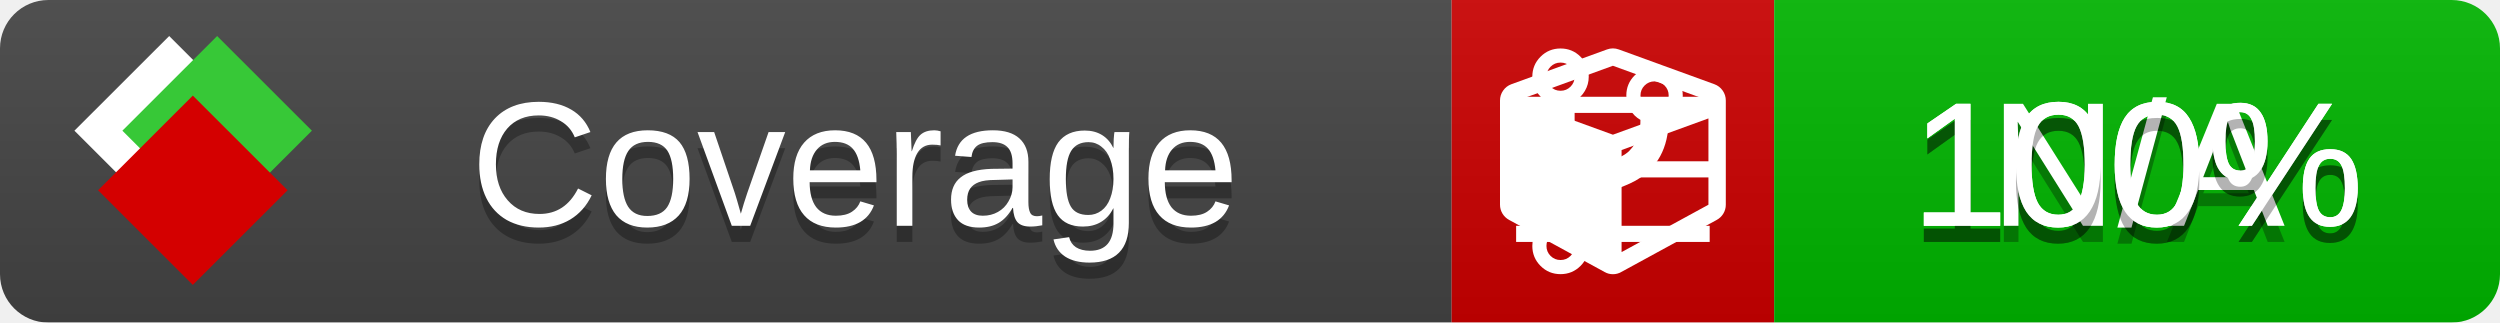
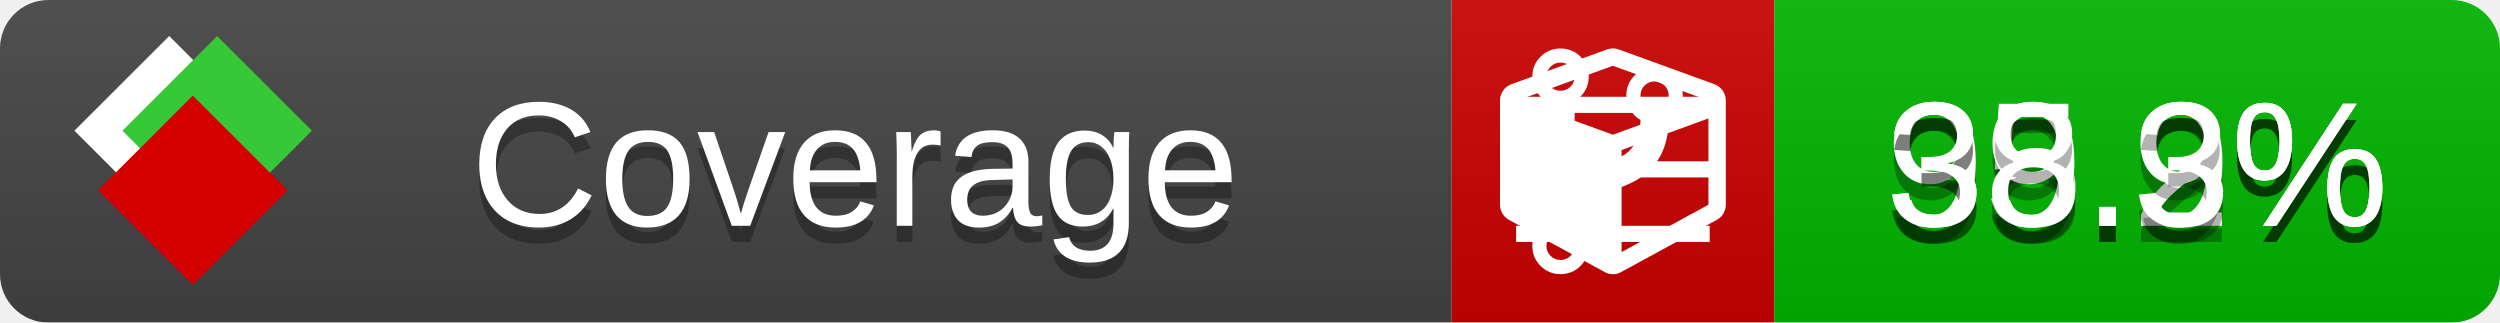
<svg xmlns="http://www.w3.org/2000/svg" xmlns:xlink="http://www.w3.org/1999/xlink" width="155" height="20">
  <style type="text/css">
          
            @keyframes fade1 {
                0% { visibility: visible; opacity: 1; }
               27% { visibility: visible; opacity: 1; }
               33% { visibility: hidden; opacity: 0; }
               60% { visibility: hidden; opacity: 0; }
               66% { visibility: hidden; opacity: 0; }
               93% { visibility: hidden; opacity: 0; }
              100% { visibility: visible; opacity: 1; }
            }
            @keyframes fade2 {
                0% { visibility: hidden; opacity: 0; }
               27% { visibility: hidden; opacity: 0; }
               33% { visibility: visible; opacity: 1; }
               60% { visibility: visible; opacity: 1; }
               66% { visibility: hidden; opacity: 0; }
               93% { visibility: hidden; opacity: 0; }
              100% { visibility: hidden; opacity: 0; }
            }
            @keyframes fade3 {
                0% { visibility: hidden; opacity: 0; }
               27% { visibility: hidden; opacity: 0; }
               33% { visibility: hidden; opacity: 0; }
               60% { visibility: hidden; opacity: 0; }
               66% { visibility: visible; opacity: 1; }
               93% { visibility: visible; opacity: 1; }
              100% { visibility: hidden; opacity: 0; }
            }
            .linecoverage {
                animation-duration: 15s;
                animation-name: fade1;
                animation-iteration-count: infinite;
            }
            .branchcoverage {
                animation-duration: 15s;
                animation-name: fade2;
                animation-iteration-count: infinite;
            }
            .methodcoverage {
                animation-duration: 15s;
                animation-name: fade3;
                animation-iteration-count: infinite;
            }
          
    </style>
  <defs>
    <linearGradient id="gradient" x2="0" y2="100%">
      <stop offset="0" stop-color="#bbb" stop-opacity=".1" />
      <stop offset="1" stop-opacity=".1" />
    </linearGradient>
    <linearGradient id="c">
      <stop offset="0" stop-color="#d40000" />
      <stop offset="1" stop-color="#ff2a2a" />
    </linearGradient>
    <linearGradient id="a">
      <stop offset="0" stop-color="#e0e0de" />
      <stop offset="1" stop-color="#fff" />
    </linearGradient>
    <linearGradient id="b">
      <stop offset="0" stop-color="#37c837" />
      <stop offset="1" stop-color="#217821" />
    </linearGradient>
    <linearGradient xlink:href="#a" id="e" x1="106.44" x2="69.96" y1="-11.96" y2="-46.84" gradientTransform="matrix(-.8426 -.00045 -.00045 -.8426 -94.27 -75.82)" gradientUnits="userSpaceOnUse" />
    <linearGradient xlink:href="#b" id="f" x1="56.19" x2="77.97" y1="-23.45" y2="10.62" gradientTransform="matrix(.8426 .00045 .00045 .8426 94.27 75.82)" gradientUnits="userSpaceOnUse" />
    <linearGradient xlink:href="#c" id="g" x1="79.98" x2="132.9" y1="10.79" y2="10.79" gradientTransform="matrix(.8426 .00045 .00045 .8426 94.27 75.82)" gradientUnits="userSpaceOnUse" />
    <mask id="mask">
      <rect width="155" height="20" rx="3" fill="#fff" />
    </mask>
    <g id="icon" transform="matrix(.04486 0 0 .04481 -.48 -.63)">
      <rect width="52.92" height="52.92" x="-109.72" y="-27.13" fill="url(#e)" transform="rotate(-135)" />
      <rect width="52.92" height="52.92" x="70.19" y="-39.18" fill="url(#f)" transform="rotate(45)" />
      <rect width="52.92" height="52.92" x="80.05" y="-15.74" fill="url(#g)" transform="rotate(45)" />
    </g>
  </defs>
  <g mask="url(#mask)">
    <rect x="0" y="0" width="90" height="20" fill="#444" />
    <rect x="90" y="0" width="20" height="20" fill="#c00" />
    <rect x="110" y="0" width="45" height="20" fill="#00B600" />
    <rect x="0" y="0" width="155" height="20" fill="url(#gradient)" />
  </g>
  <g>
    <path class="linecoverage" stroke="#fff" d="M94 6.5 h12 M94 10.5 h12 M94 14.5 h12" />
    <path class="branchcoverage" fill="#fff" d="m 97.628,15.247 q 0,-0.364 -0.255,-0.619 -0.255,-0.255 -0.619,-0.255 -0.364,0 -0.619,0.255 -0.255,0.255 -0.255,0.619 0,0.364 0.255,0.619 0.255,0.255 0.619,0.255 0.364,0 0.619,-0.255 0.255,-0.255 0.255,-0.619 z m 0,-10.493 q 0,-0.364 -0.255,-0.619 -0.255,-0.255 -0.619,-0.255 -0.364,0 -0.619,0.255 -0.255,0.255 -0.255,0.619 0,0.364 0.255,0.619 0.255,0.255 0.619,0.255 0.364,0 0.619,-0.255 0.255,-0.255 0.255,-0.619 z m 5.83,1.166 q 0,-0.364 -0.255,-0.619 -0.255,-0.255 -0.619,-0.255 -0.364,0 -0.619,0.255 -0.255,0.255 -0.255,0.619 0,0.364 0.255,0.619 0.255,0.255 0.619,0.255 0.364,0 0.619,-0.255 0.255,-0.255 0.255,-0.619 z m 0.874,0 q 0,0.474 -0.237,0.879 -0.237,0.405 -0.638,0.633 -0.018,2.614 -2.059,3.771 -0.619,0.346 -1.849,0.738 -1.166,0.364 -1.544,0.647 -0.378,0.282 -0.378,0.911 l 0,0.237 q 0.401,0.228 0.638,0.633 0.237,0.405 0.237,0.879 0,0.729 -0.51,1.239 -0.51,0.51 -1.239,0.51 -0.729,0 -1.239,-0.51 -0.51,-0.51 -0.51,-1.239 0,-0.474 0.237,-0.879 0.237,-0.405 0.638,-0.633 l 0,-7.469 q -0.401,-0.228 -0.638,-0.633 -0.237,-0.405 -0.237,-0.879 0,-0.729 0.51,-1.239 0.51,-0.51 1.239,-0.51 0.729,0 1.239,0.51 0.51,0.51 0.51,1.239 0,0.474 -0.237,0.879 -0.237,0.405 -0.638,0.633 l 0,4.527 q 0.492,-0.237 1.403,-0.519 0.501,-0.155 0.797,-0.269 0.296,-0.114 0.642,-0.282 0.346,-0.169 0.537,-0.36 0.191,-0.191 0.369,-0.465 0.178,-0.273 0.255,-0.633 0.077,-0.36 0.077,-0.833 -0.401,-0.228 -0.638,-0.633 -0.237,-0.405 -0.237,-0.879 0,-0.729 0.51,-1.239 0.51,-0.51 1.239,-0.51 0.729,0 1.239,0.51 0.51,0.51 0.51,1.239 z" />
    <path class="methodcoverage" fill="#fff" d="m 100.538,15.629 5.385,-2.936 v -5.351 l -5.385,1.96 z M 100,8.351 105.873,6.214 100,4.077 94.127,6.214 Z m 7,-2.12 v 6.462 q 0,0.294 -0.151,0.547 -0.151,0.252 -0.412,0.395 l -5.923,3.231 q -0.236,0.135 -0.513,0.135 -0.278,0 -0.513,-0.135 l -5.923,-3.231 Q 93.303,13.492 93.151,13.239 93,12.987 93,12.692 v -6.462 q 0,-0.337 0.194,-0.614 0.194,-0.278 0.513,-0.395 l 5.923,-2.154 q 0.185,-0.067 0.37,-0.067 0.185,0 0.37,0.067 l 5.923,2.154 q 0.32,0.118 0.513,0.395 Q 107,5.894 107,6.231 Z" />
  </g>
  <g fill="#fff" text-anchor="middle" font-family="Verdana,Arial,Geneva,sans-serif" font-size="11">
    <a xlink:href="https://github.com/danielpalme/ReportGenerator" target="_top">
      <use xlink:href="#icon" transform="translate(3,1) scale(3.5)" />
    </a>
    <text x="53" y="15" fill="#010101" fill-opacity=".3">Coverage</text>
    <text x="53" y="14" fill="#fff">Coverage</text>
-     <text class="linecoverage" x="132.5" y="15" fill="#010101" fill-opacity=".3">100%</text>
-     <text class="linecoverage" x="132.5" y="14">100%</text>
-     <text class="branchcoverage" x="132.5" y="15" fill="#010101" fill-opacity=".3">N/A</text>
-     <text class="branchcoverage" x="132.5" y="14">N/A</text>
-     <text class="methodcoverage" x="132.5" y="15" fill="#010101" fill-opacity=".3">100%</text>
-     <text class="methodcoverage" x="132.5" y="14">100%</text>
+     <text class="linecoverage" x="132.5" y="15" fill="#010101" fill-opacity=".3">95.2%</text>
+     <text class="linecoverage" x="132.5" y="14">95.2%</text>
+     <text class="branchcoverage" x="132.5" y="15" fill="#010101" fill-opacity=".3">39.9%</text>
+     <text class="branchcoverage" x="132.5" y="14">39.9%</text>
+     <text class="methodcoverage" x="132.5" y="15" fill="#010101" fill-opacity=".3">38.3%</text>
+     <text class="methodcoverage" x="132.5" y="14">38.3%</text>
  </g>
  <g>
    <rect class="linecoverage" x="90" y="0" width="65" height="20" fill-opacity="0" />
    <rect class="branchcoverage" x="90" y="0" width="65" height="20" fill-opacity="0" />
    <rect class="methodcoverage" x="90" y="0" width="65" height="20" fill-opacity="0" />
  </g>
</svg>
